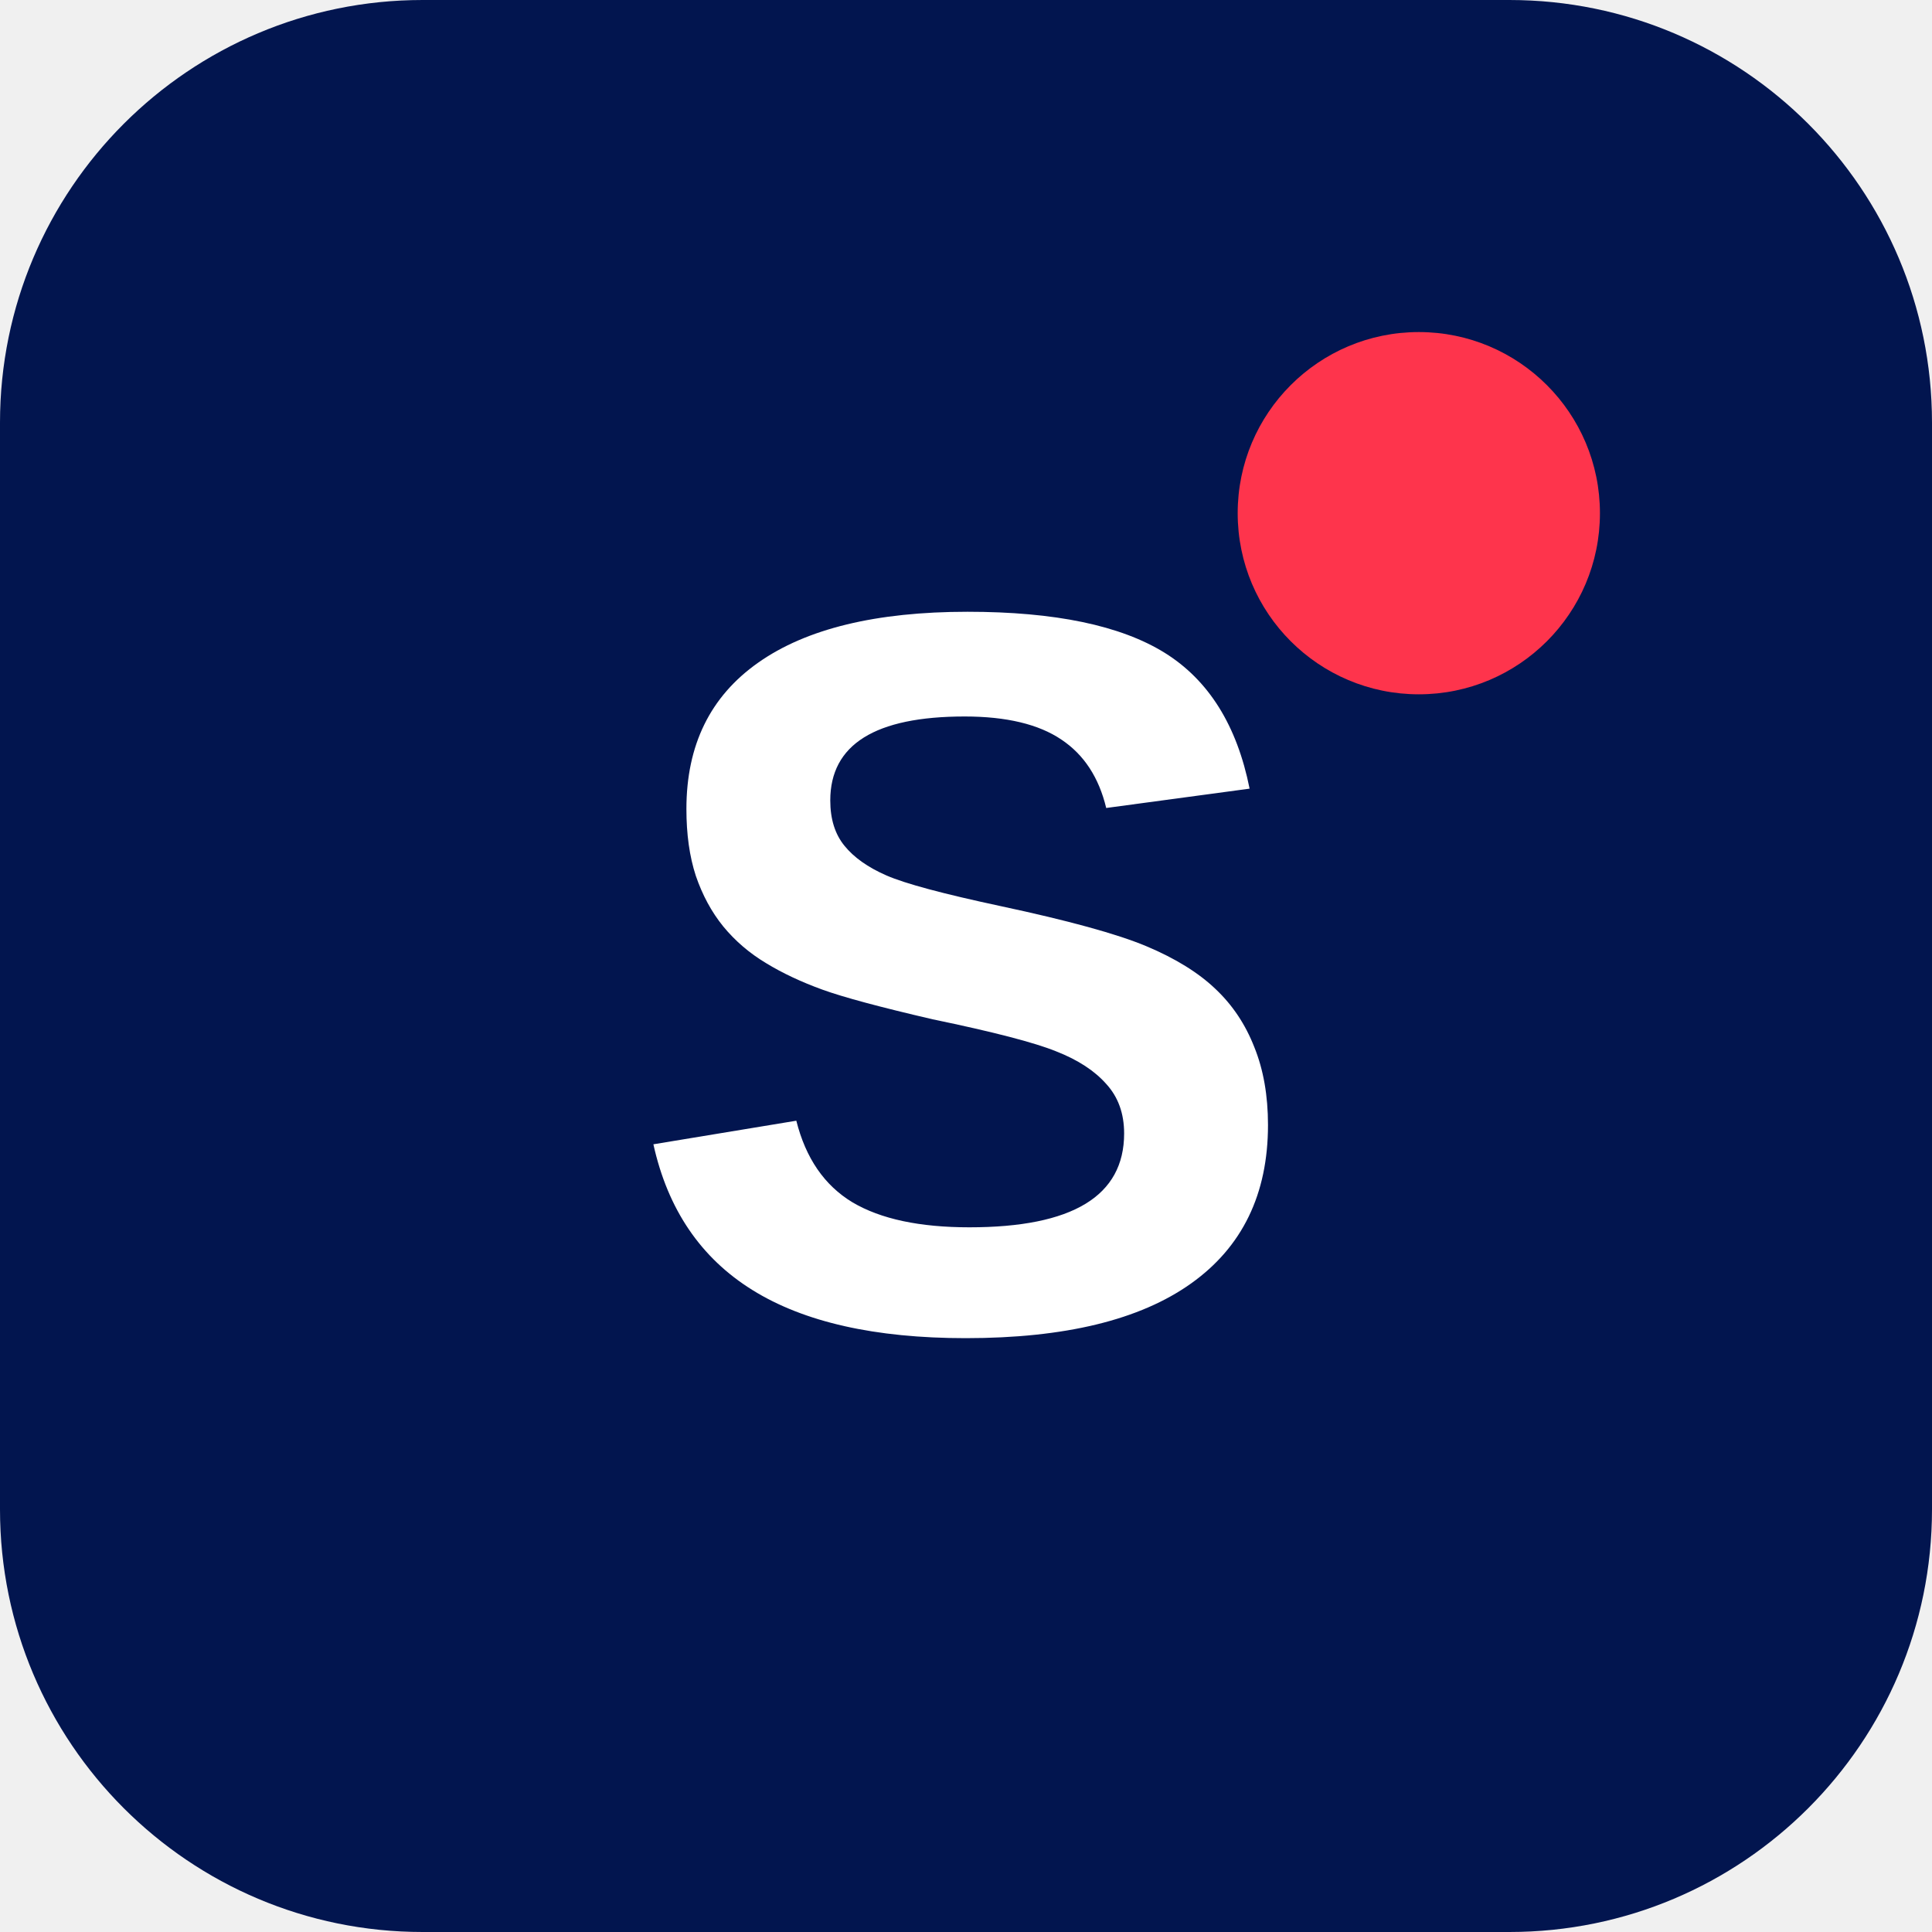
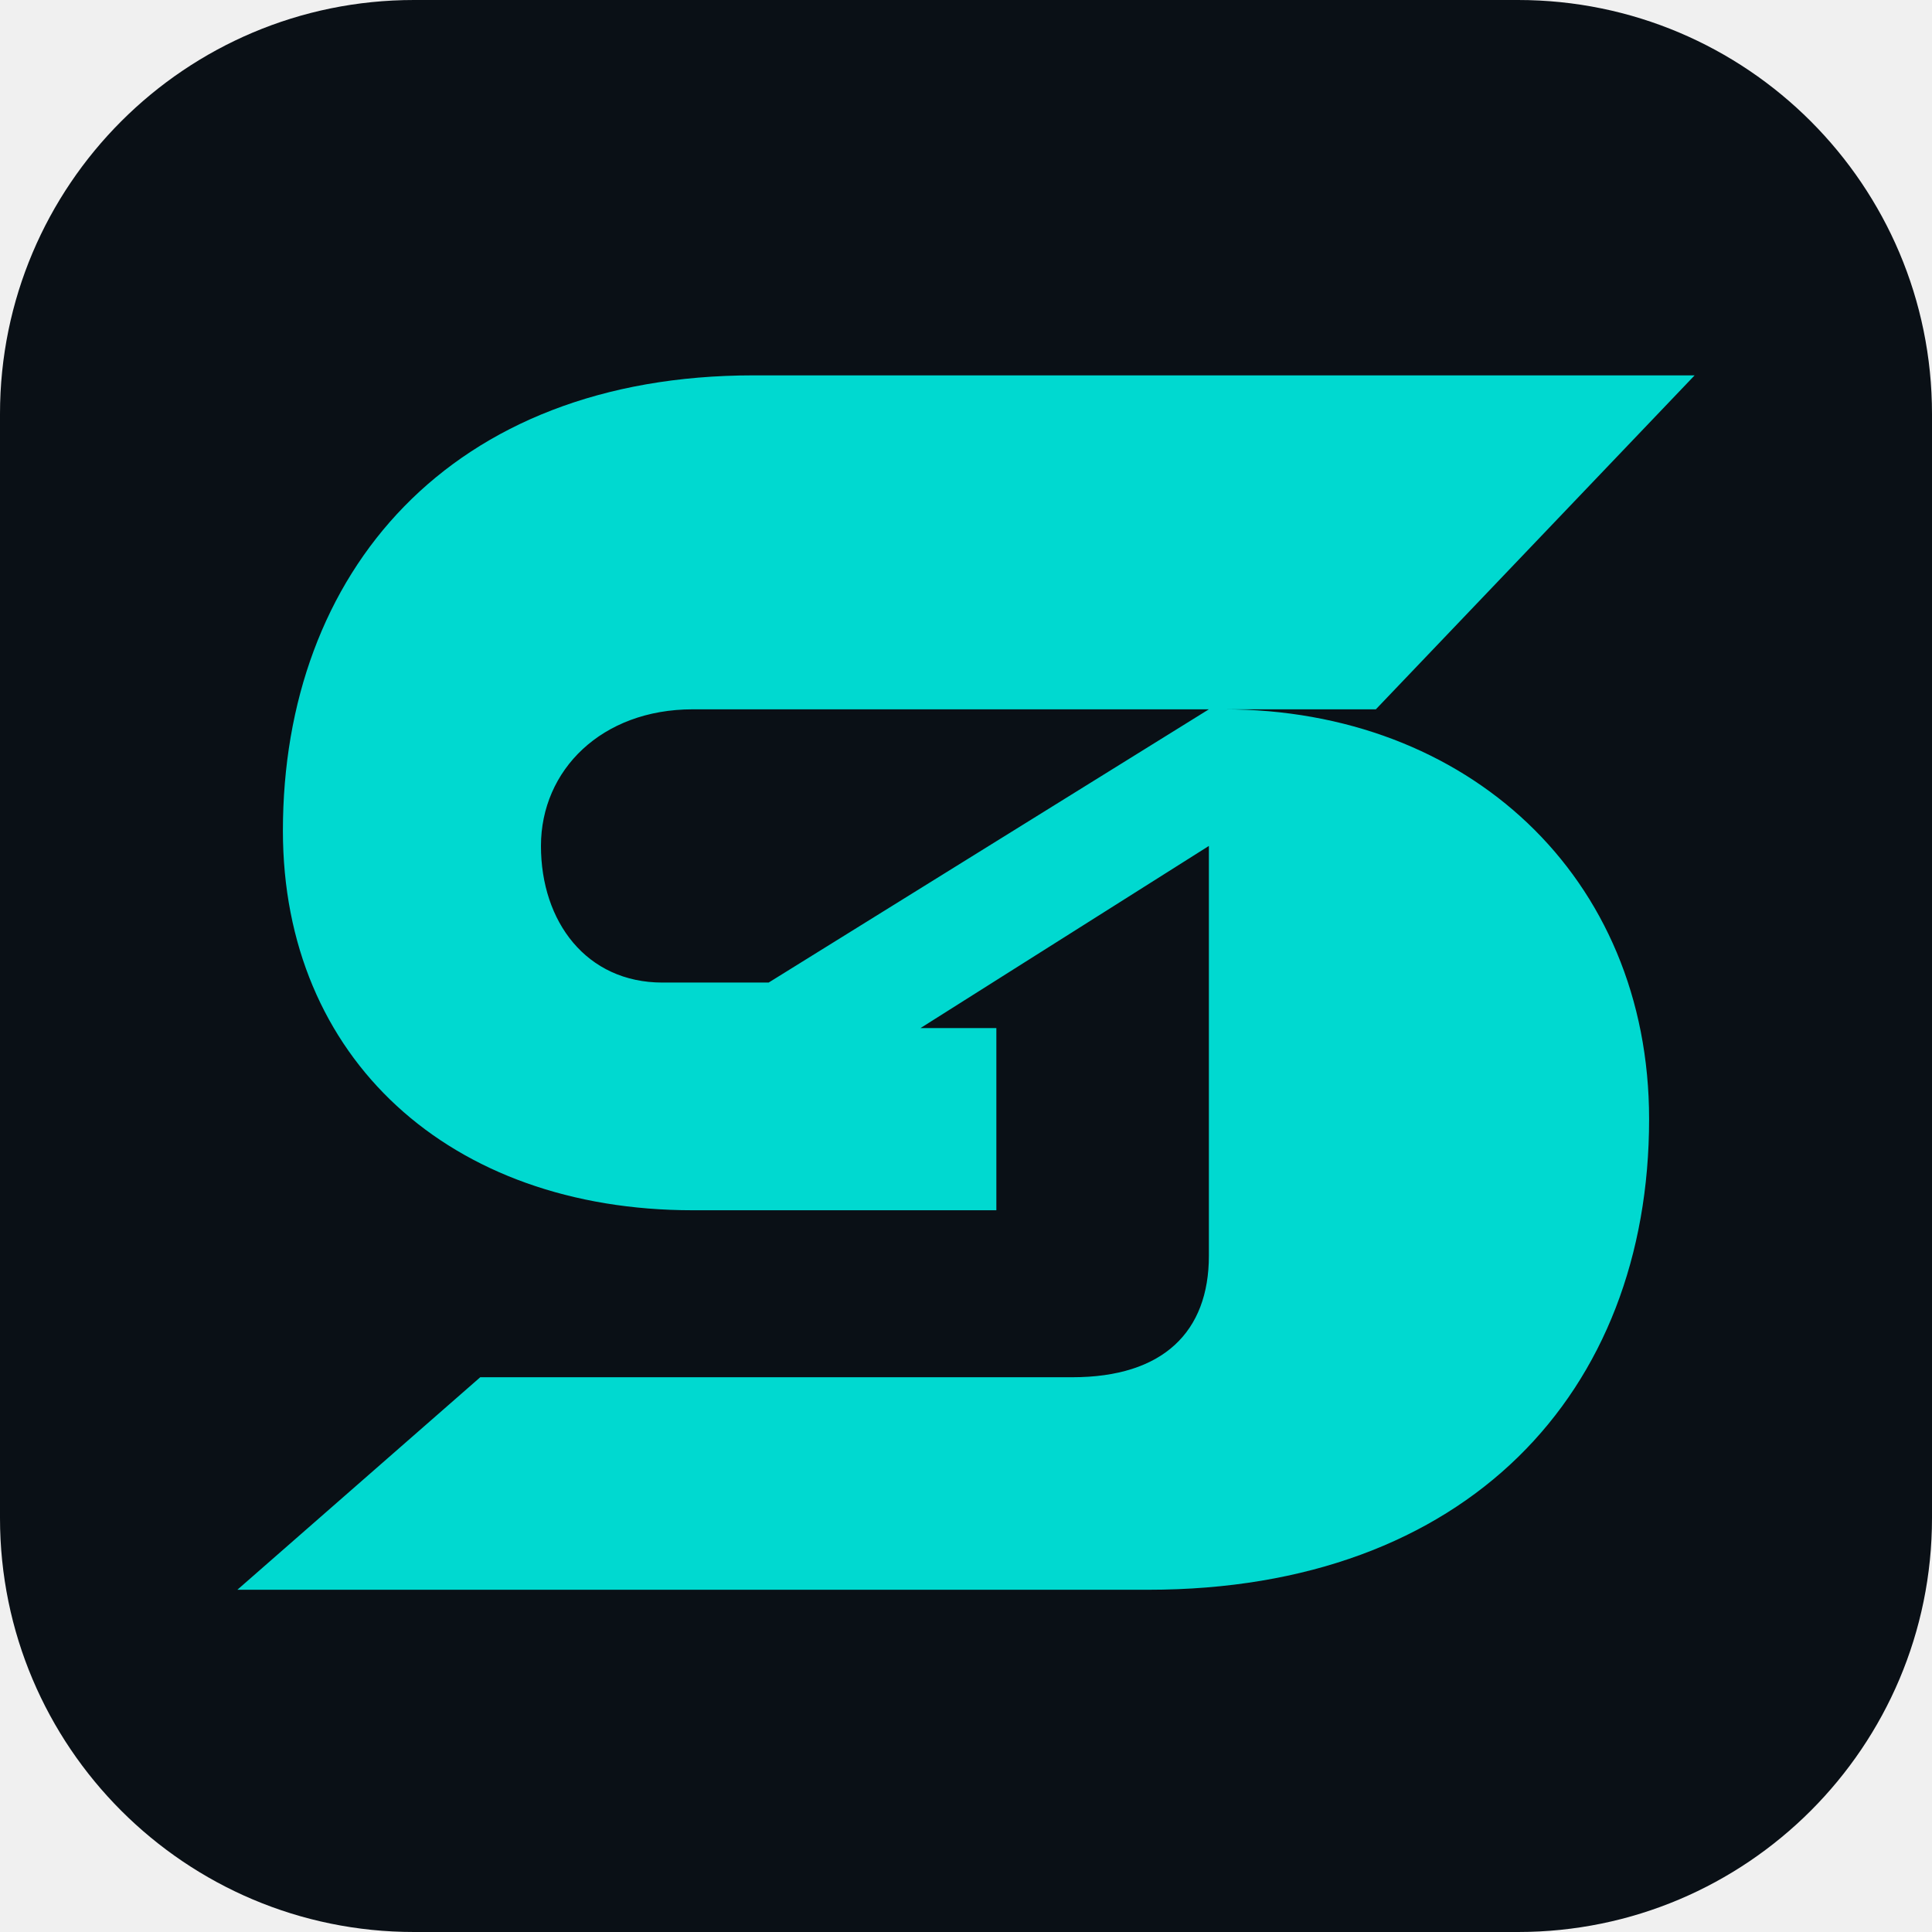
- <svg xmlns="http://www.w3.org/2000/svg" viewBox="0 0 64 64">
-   <rect width="64" height="64" rx="14" fill="#02154F" />
-   <text x="32" y="44" font-family="Arial, Helvetica, sans-serif" font-size="34" font-weight="700" text-anchor="middle" fill="#ffffff">S</text>
-   <circle cx="47" cy="17" r="6" fill="#FE344C" />
+ <svg xmlns="http://www.w3.org/2000/svg" viewBox="0 0 112 112">
+   <rect width="112" height="112" rx="24" fill="#0A1016" />
+   <path transform="translate(12 20) scale(.88)" fill="#00D9D0" d="M98 2H36C16 2 5 15 5 32c0 15 11 25 27 25h20V45h-5l19-12v27c0 5-3 8-9 8H18L2 82h60c21 0 33-13 33-31 0-16-12-27-28-27h-1L37 42h-7c-5 0-8-4-8-9s4-9 10-9h45Z" />
</svg>
